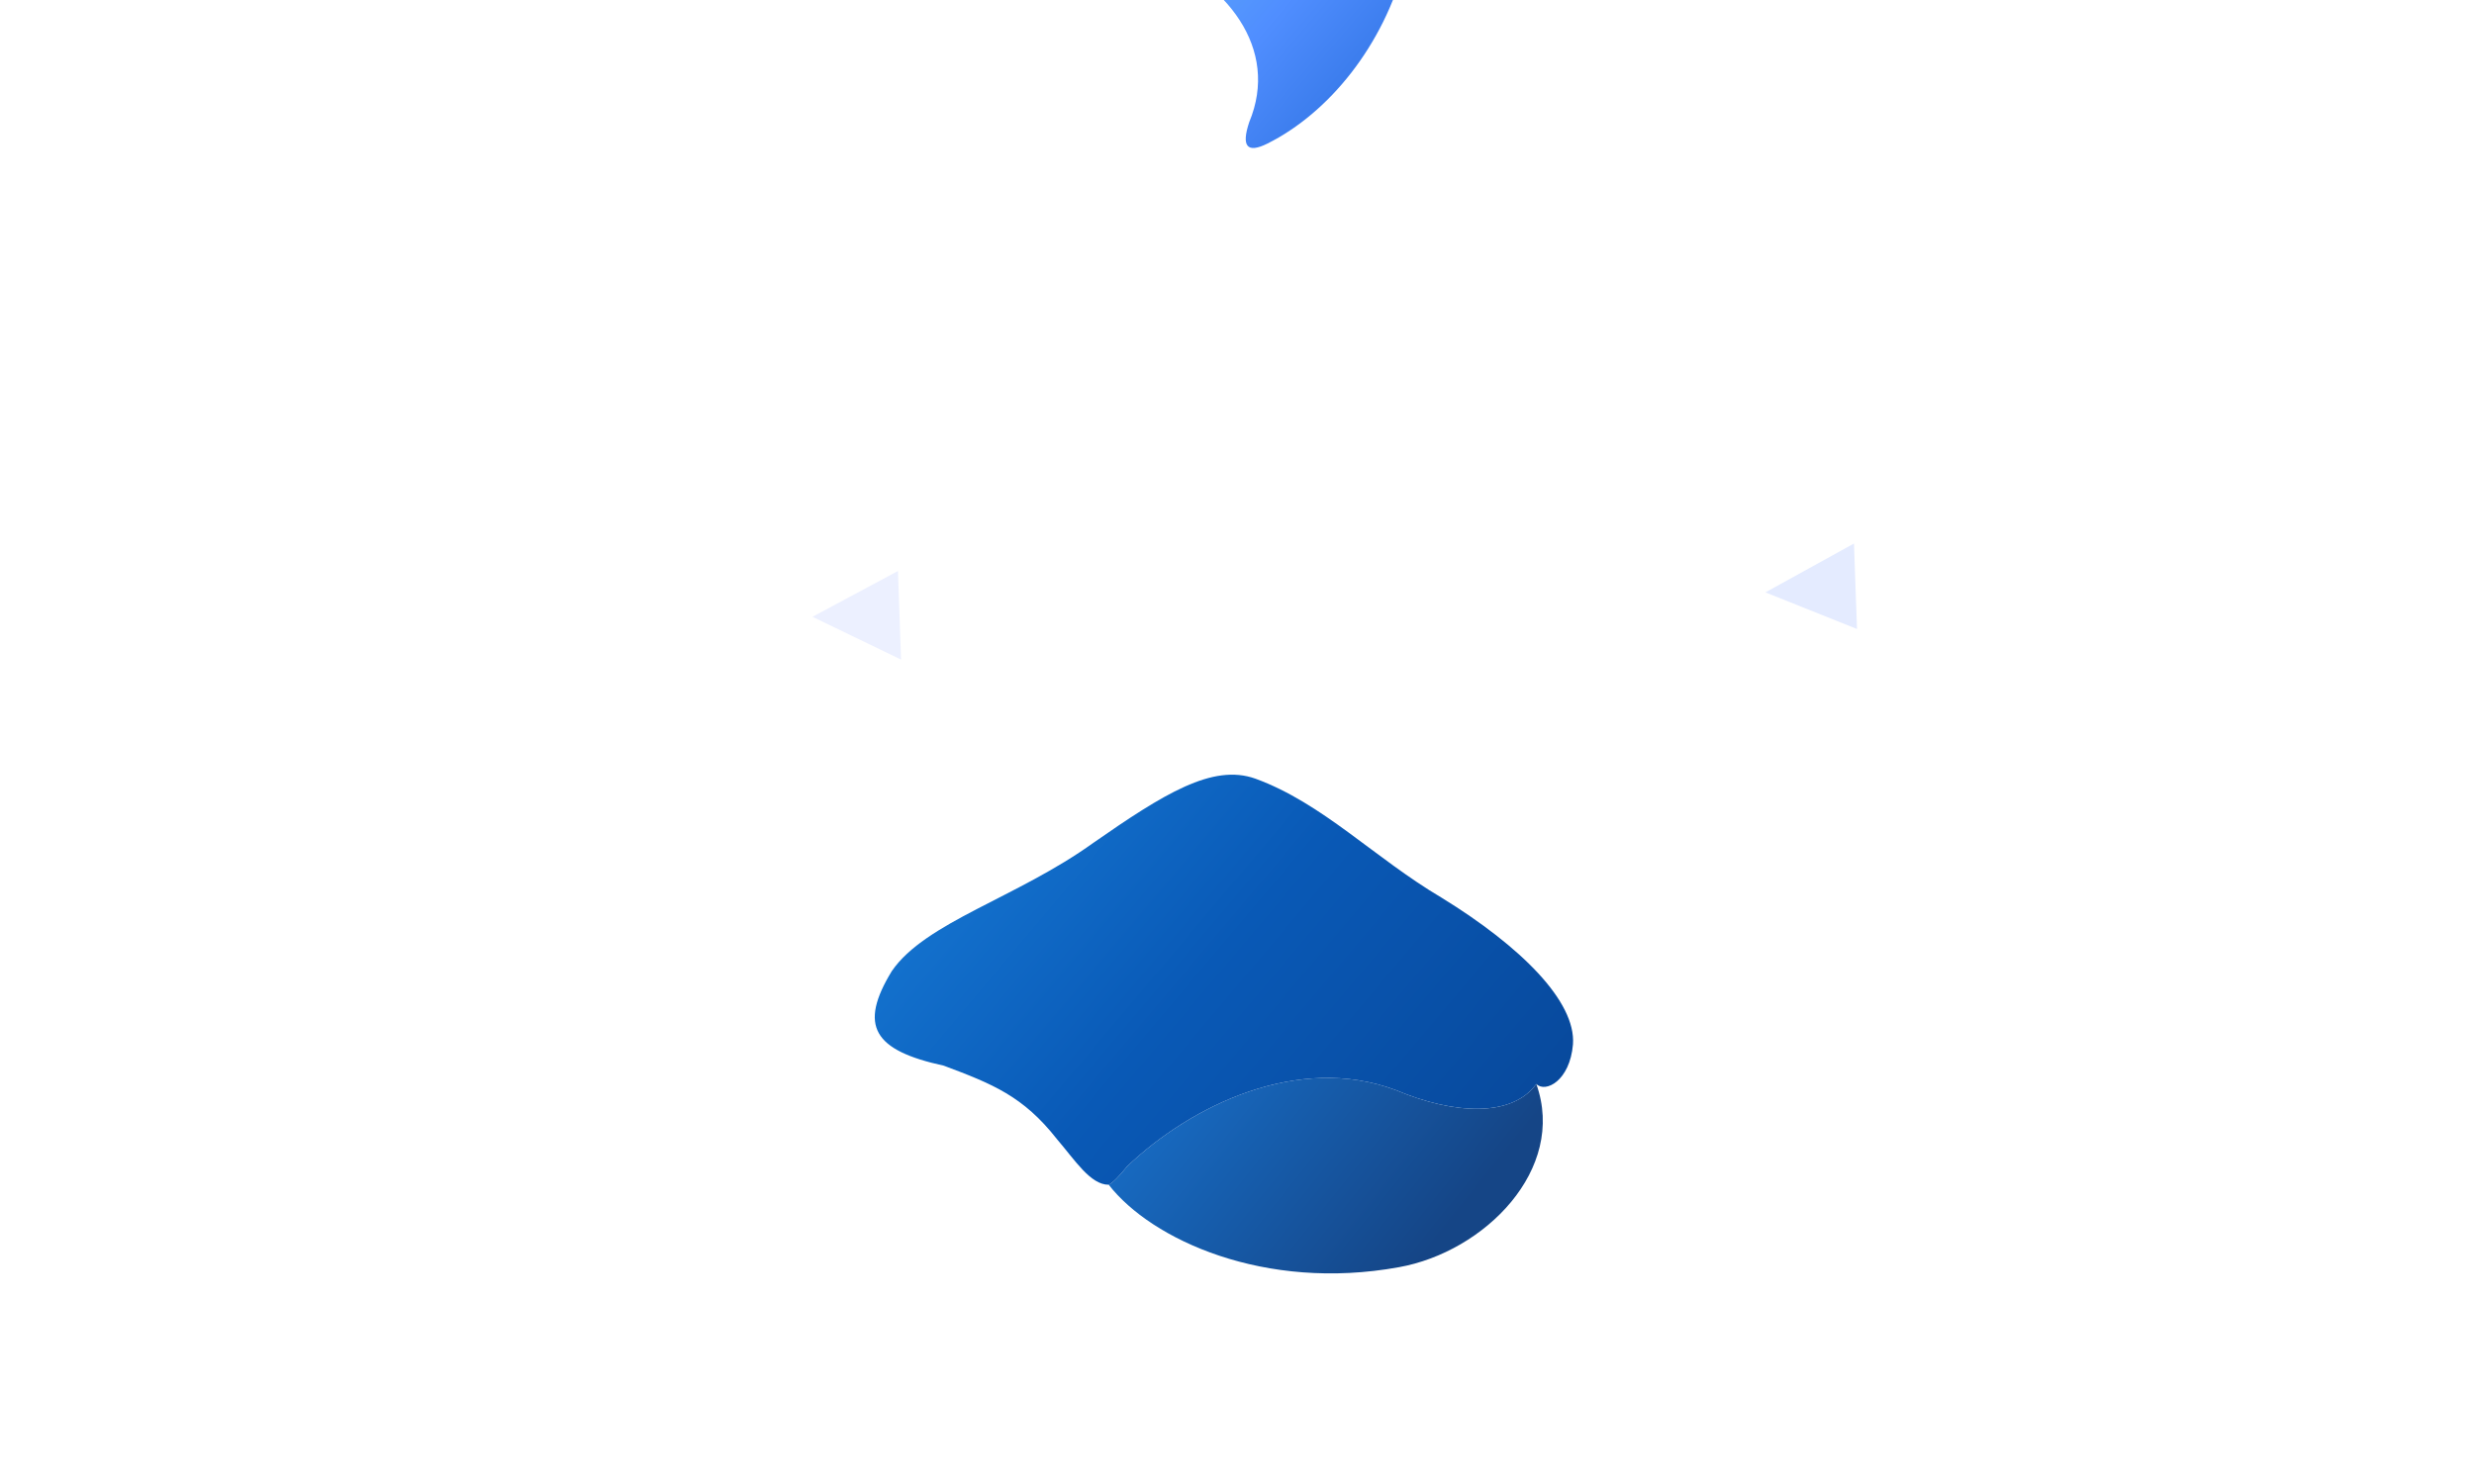
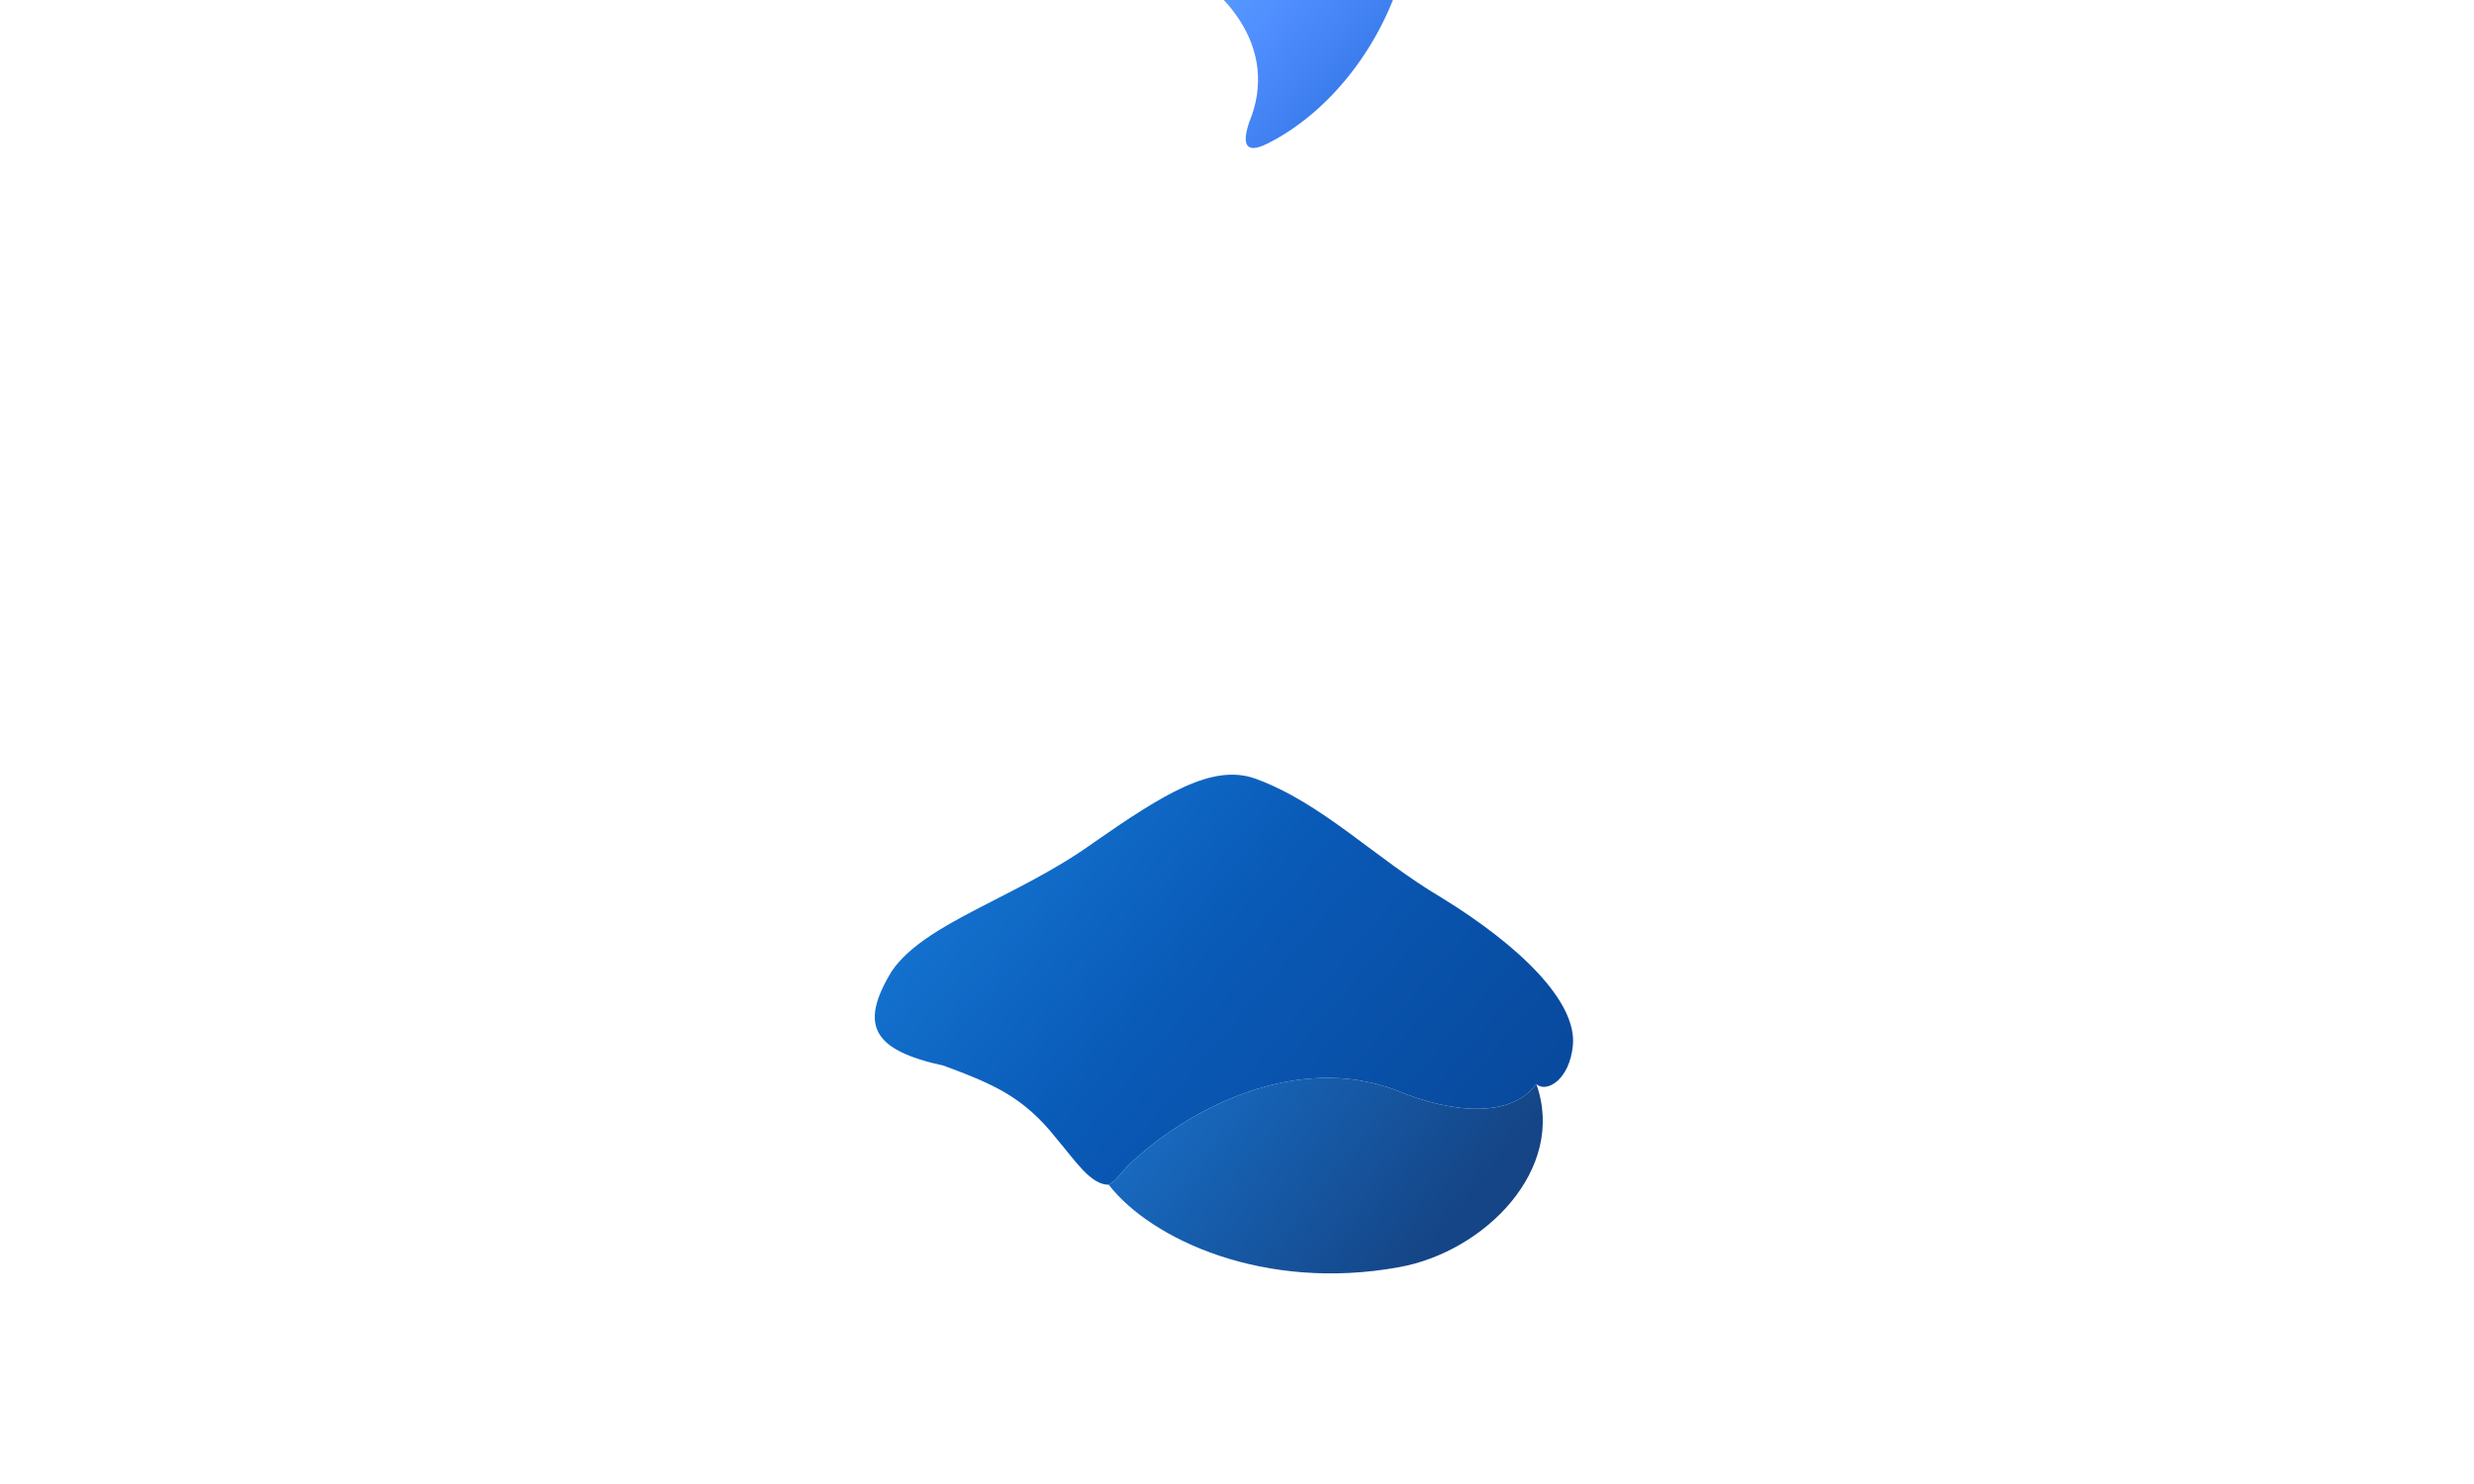
<svg xmlns="http://www.w3.org/2000/svg" width="2000" height="1200" viewBox="280 563 620 486" preserveAspectRatio="xMidYMid meet" fill="none" role="img" aria-label="Wajah AERO-BOT">
  <defs>
    <linearGradient id="eye-color" x2="0.7" y2="1">
      <stop stop-color="#0759B7" />
      <stop offset="1" stop-color="#064995" />
    </linearGradient>
    <linearGradient id="forelock-color" x1="550" y1="480" x2="655" y2="570" gradientUnits="userSpaceOnUse">
      <stop stop-color="#65BAF5" />
      <stop offset=".5" stop-color="#508EFF" />
      <stop offset="1" stop-color="#2368D7" />
    </linearGradient>
    <linearGradient id="upper-color" x1="490" y1="825" x2="657" y2="966" gradientUnits="userSpaceOnUse">
      <stop stop-color="#1678D4" />
      <stop offset=".48" stop-color="#0959B6" />
      <stop offset="1" stop-color="#08499C" />
    </linearGradient>
    <linearGradient id="lower-color" x1="570" y1="920" x2="646" y2="981" gradientUnits="userSpaceOnUse">
      <stop stop-color="#176AC1" />
      <stop offset="1" stop-color="#154586" />
    </linearGradient>
    <linearGradient id="inside-color" x1="600" y1="922" x2="618" y2="1007" gradientUnits="userSpaceOnUse">
      <stop stop-color="#082B5B" />
      <stop offset="1" stop-color="#14599A" />
    </linearGradient>
  </defs>
  <path id="forelock" transform="translate(0 43)" d="M482 448H704C704 478 694 501 680 515Q674 522 670 515C667 508 662 500 654 498Q647 498 645 508C638 535 620 557 600 567Q590 572 594 560C604 536 587 514 560 503C529 491 497 477 482 448Z" fill="url(#forelock-color)" />
  <g id="head-rig">
    <path id="brow-left" fill="#759CD9" />
    <path id="brow-right" fill="#759CD9" />
    <path id="eye-left" fill="url(#eye-color)" />
    <path id="eye-right" fill="url(#eye-color)" />
    <path id="star-left" d="M431 690Q442 742 488 759Q442 772 431 827Q419 775 374 759Q419 745 431 690Z" fill="url(#eye-color)" opacity="0" />
    <path id="star-right" d="M744 681Q755 733 801 750Q755 763 744 818Q732 766 687 750Q732 736 744 681Z" fill="url(#eye-color)" opacity="0" />
-     <path id="glint-left" d="M479 750L451 765L480 779Z" fill="#ECF0FF" />
-     <path id="glint-right" d="M792 741L763 757L793 769Z" fill="#E4EBFF" />
    <path id="mouth-cavity" fill="url(#inside-color)" />
    <path id="lower-beak" d="M548 951Q550 950 554 945C575 925 610 908 642 920C661 928 680 929 688 918C698 946 671 973 643 978C599 986 562 969 548 951Z" fill="url(#lower-color)" />
    <path id="upper-beak" d="M548 951C542 951 537 943 531 936C520 922 510 918 494 912C471 907 466 899 477 881C488 865 518 857 543 839C566 823 582 813 596 818C618 826 635 844 657 857C683 873 701 891 700 905C699 917 691 921 688 918C680 929 661 928 642 920C610 908 575 925 554 945Q550 950 548 951Z" fill="url(#upper-color)" />
  </g>
</svg>
